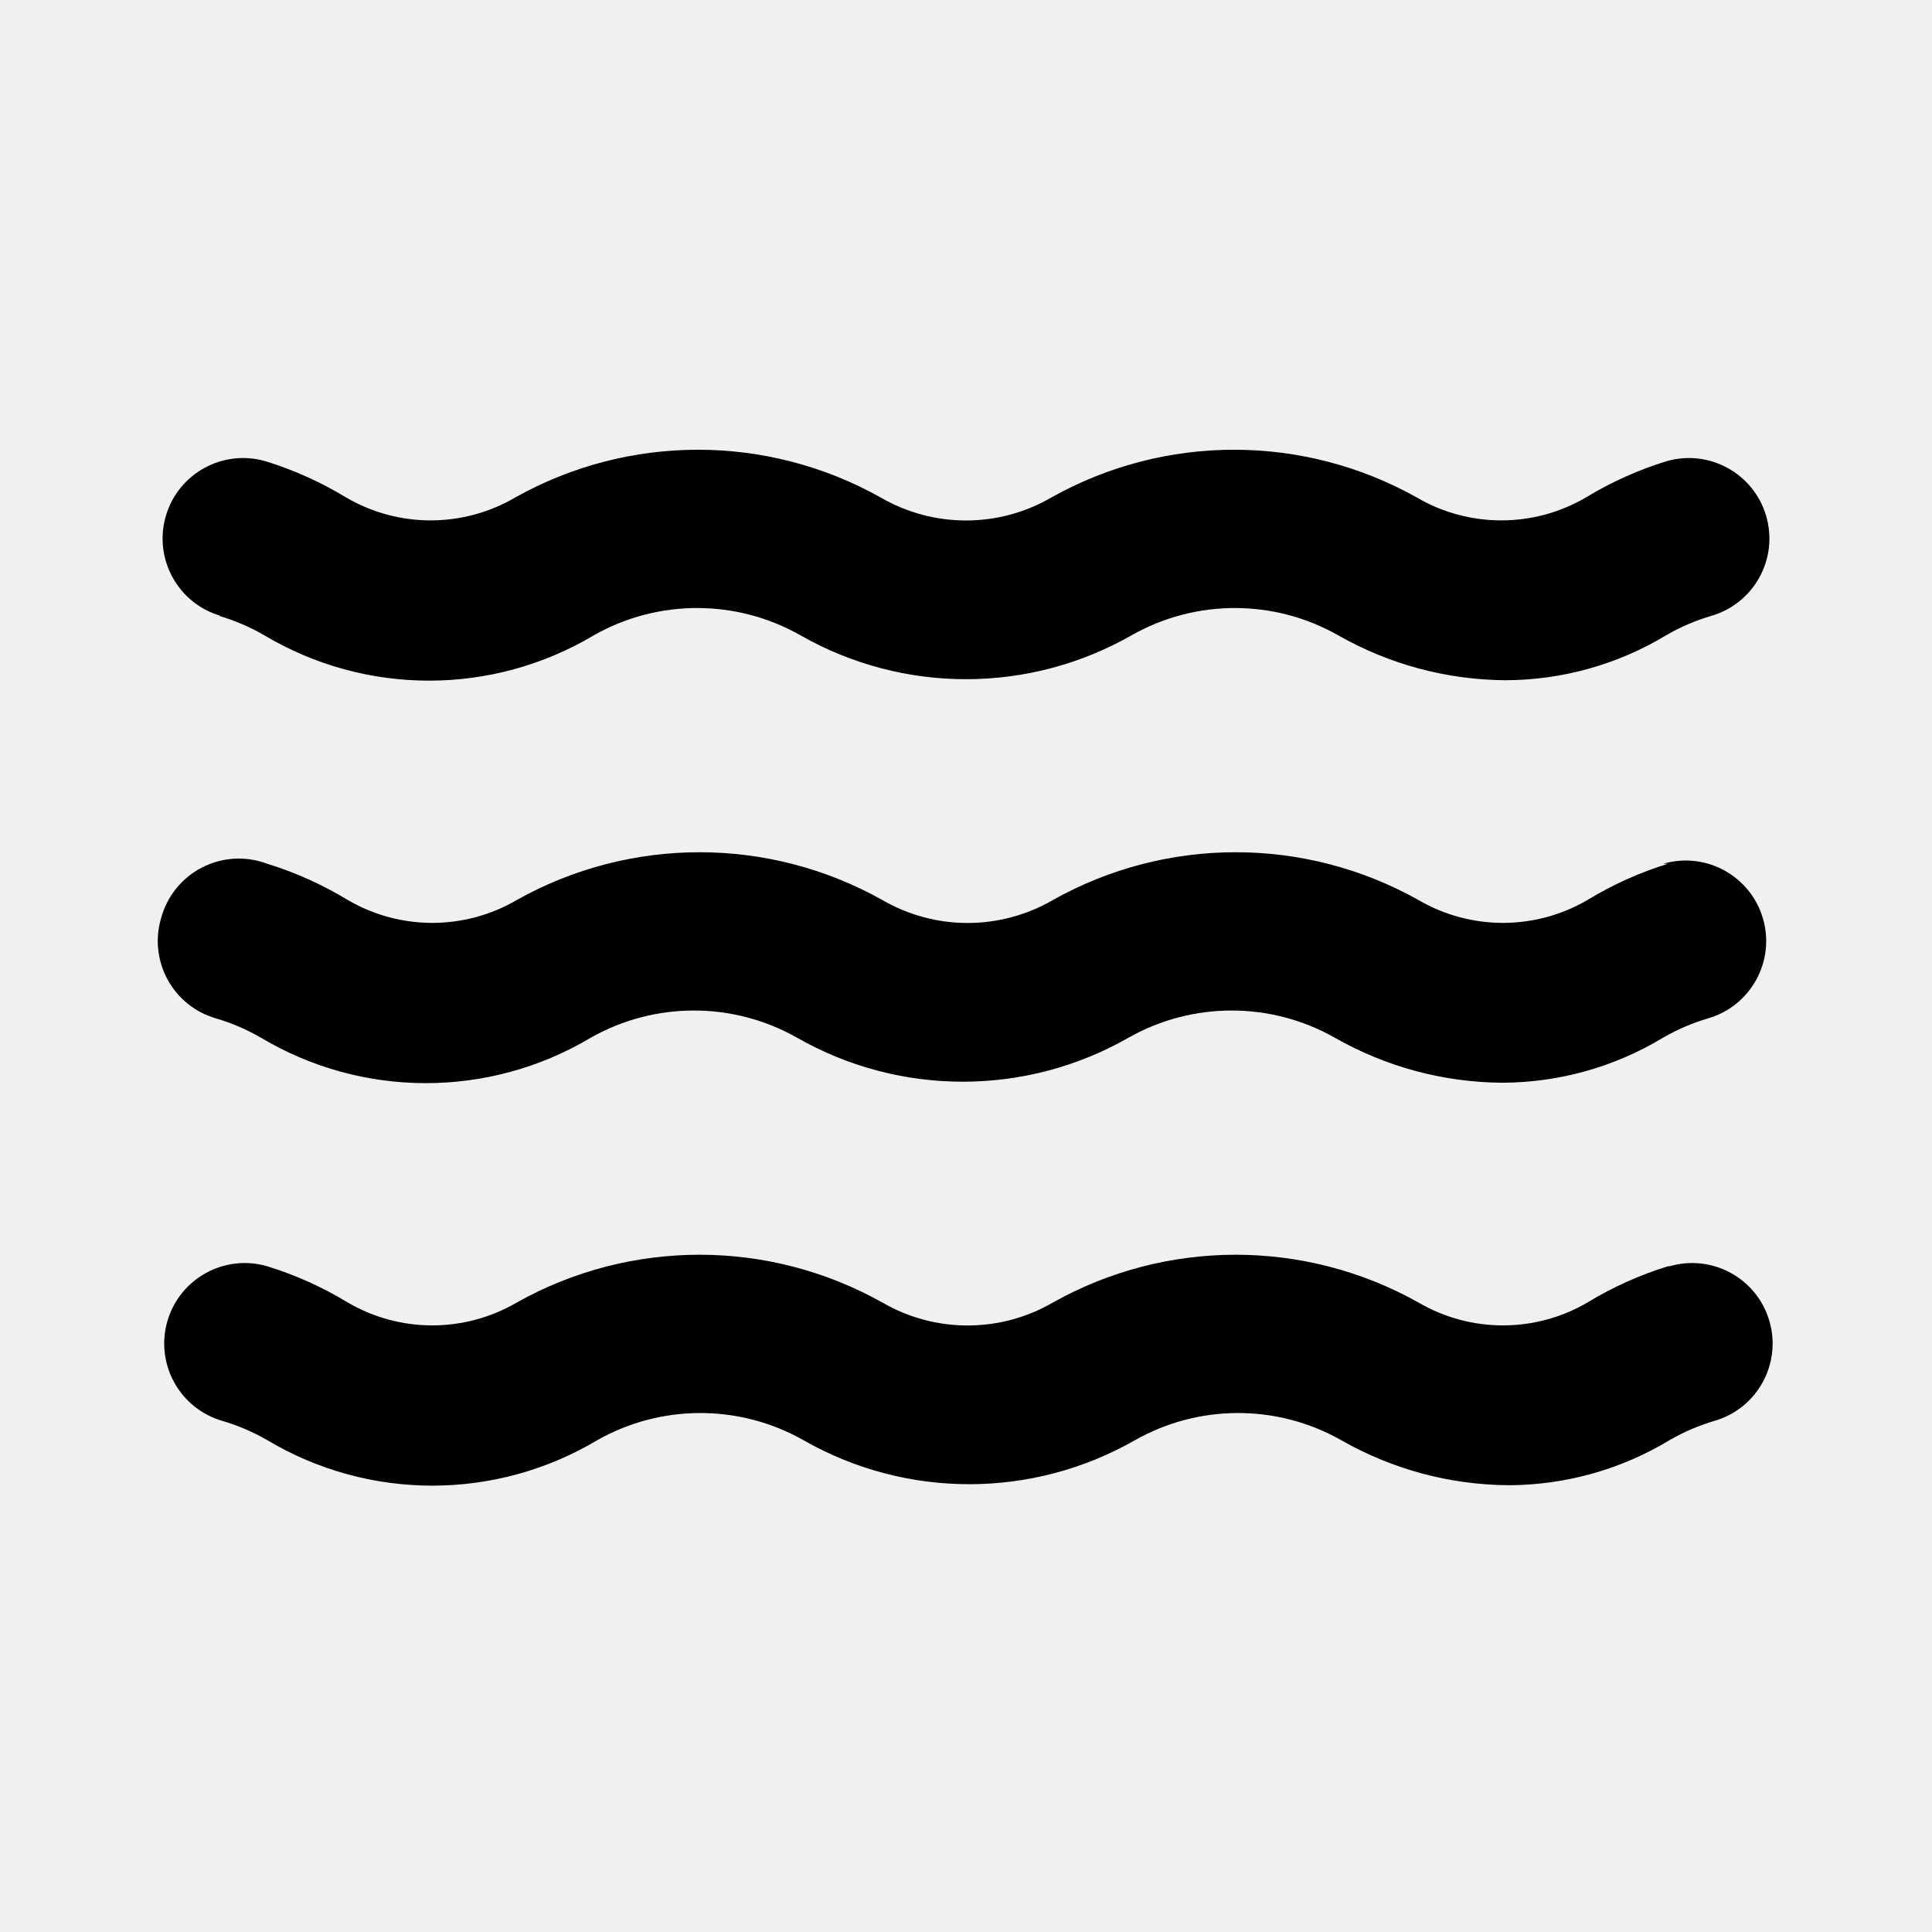
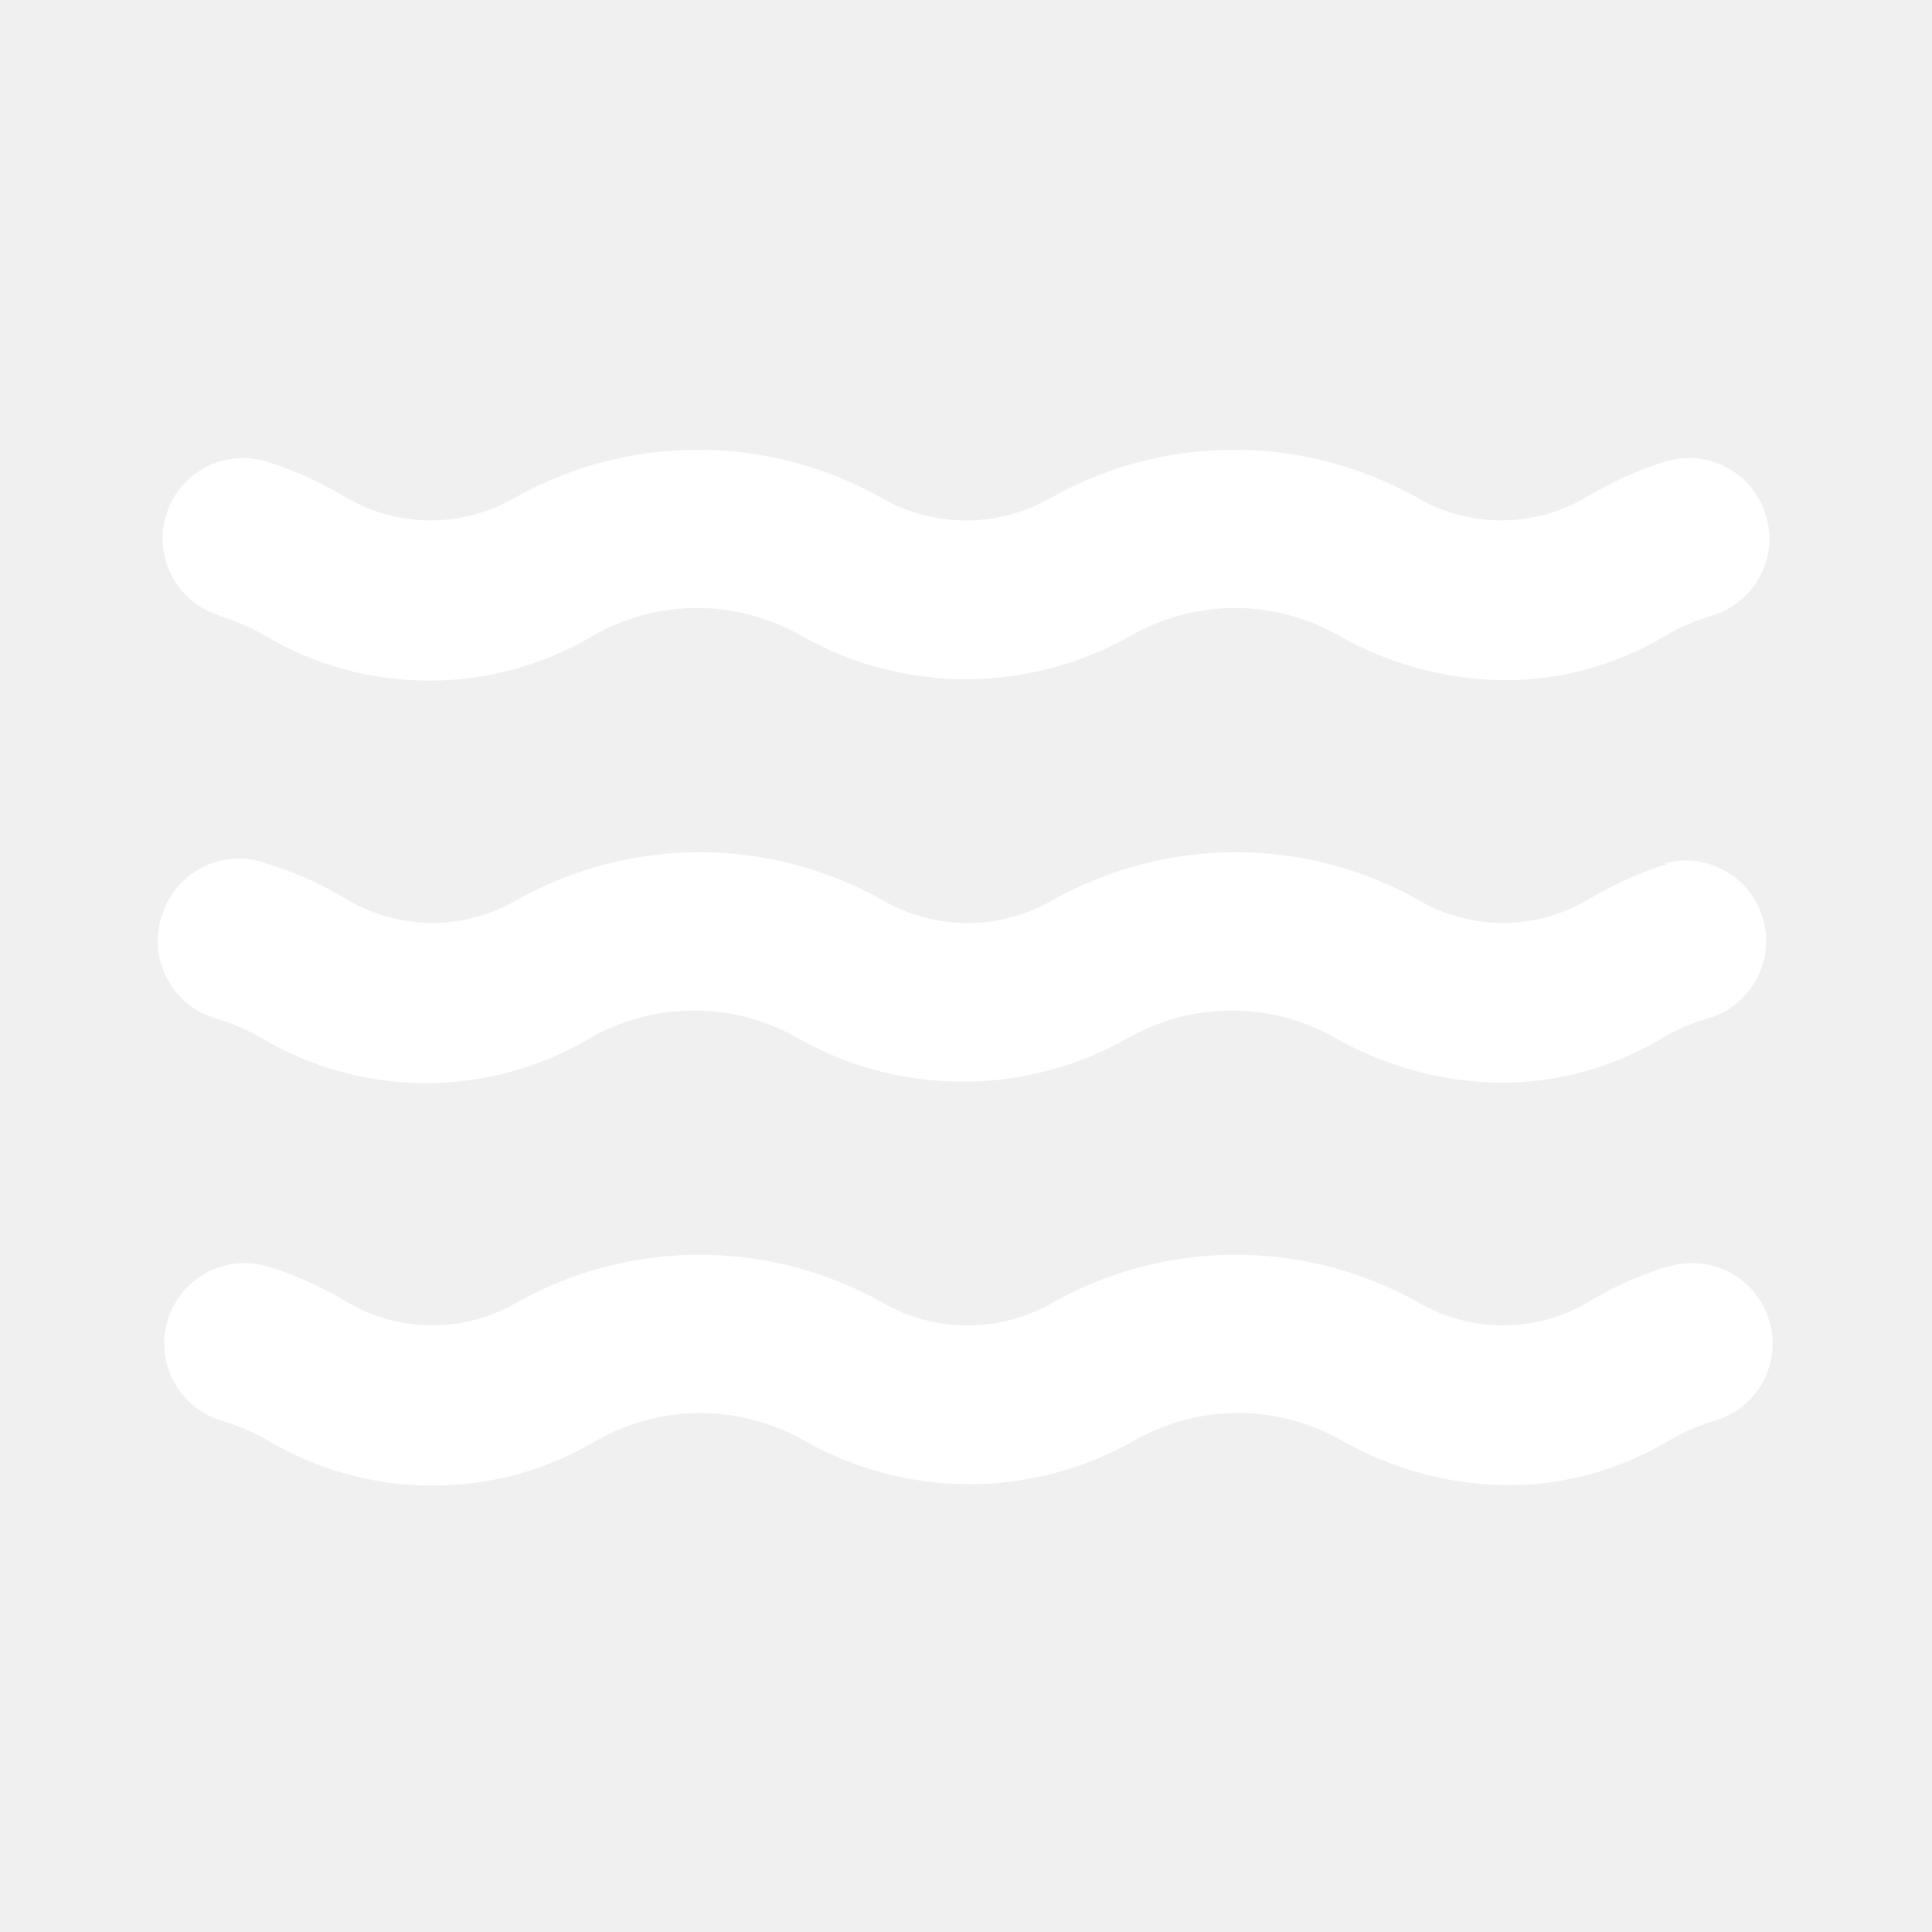
- <svg xmlns="http://www.w3.org/2000/svg" fill="#000000" width="800px" height="800px" viewBox="0 0 24 24">
+ <svg xmlns="http://www.w3.org/2000/svg" fill="#FFFFFF" width="800px" height="800px" viewBox="0 0 24 24">
  <path d="M2.72,7.65a2.56,2.56,0,0,1,.56.24,4,4,0,0,0,4.1,0,2.6,2.6,0,0,1,2.56,0,4.15,4.15,0,0,0,4.12,0,2.6,2.6,0,0,1,2.56,0,4.25,4.25,0,0,0,2.08.56,3.88,3.88,0,0,0,2-.56,2.56,2.56,0,0,1,.56-.24,1,1,0,0,0-.56-1.92,4.45,4.45,0,0,0-1,.45,2.08,2.08,0,0,1-2.1,0,4.64,4.64,0,0,0-4.54,0,2.11,2.11,0,0,1-2.12,0,4.64,4.64,0,0,0-4.54,0,2.08,2.08,0,0,1-2.1,0,4.45,4.45,0,0,0-1-.45,1,1,0,1,0-.56,1.92Zm18,8.08a4.45,4.45,0,0,0-1,.45,2.08,2.08,0,0,1-2.1,0,4.64,4.64,0,0,0-4.54,0,2.11,2.11,0,0,1-2.12,0,4.64,4.64,0,0,0-4.54,0,2.08,2.08,0,0,1-2.1,0,4.45,4.45,0,0,0-1-.45,1,1,0,1,0-.56,1.92,2.56,2.56,0,0,1,.56.24,4,4,0,0,0,4.1,0,2.6,2.6,0,0,1,2.56,0,4.15,4.15,0,0,0,4.12,0,2.6,2.6,0,0,1,2.56,0,4.25,4.25,0,0,0,2.08.56,3.88,3.88,0,0,0,2-.56,2.56,2.56,0,0,1,.56-.24,1,1,0,0,0-.56-1.92Zm0-5a4.45,4.45,0,0,0-1,.45,2.08,2.08,0,0,1-2.1,0,4.64,4.64,0,0,0-4.54,0,2.11,2.11,0,0,1-2.12,0,4.64,4.64,0,0,0-4.54,0,2.08,2.08,0,0,1-2.1,0,4.45,4.45,0,0,0-1-.45A1,1,0,0,0,2,11.41a1,1,0,0,0,.68,1.24,2.56,2.56,0,0,1,.56.24,4,4,0,0,0,4.1,0,2.6,2.6,0,0,1,2.56,0,4.15,4.15,0,0,0,4.12,0,2.6,2.6,0,0,1,2.56,0,4.25,4.25,0,0,0,2.08.56,3.88,3.88,0,0,0,2-.56,2.56,2.56,0,0,1,.56-.24,1,1,0,0,0-.56-1.92Z" />
</svg>
